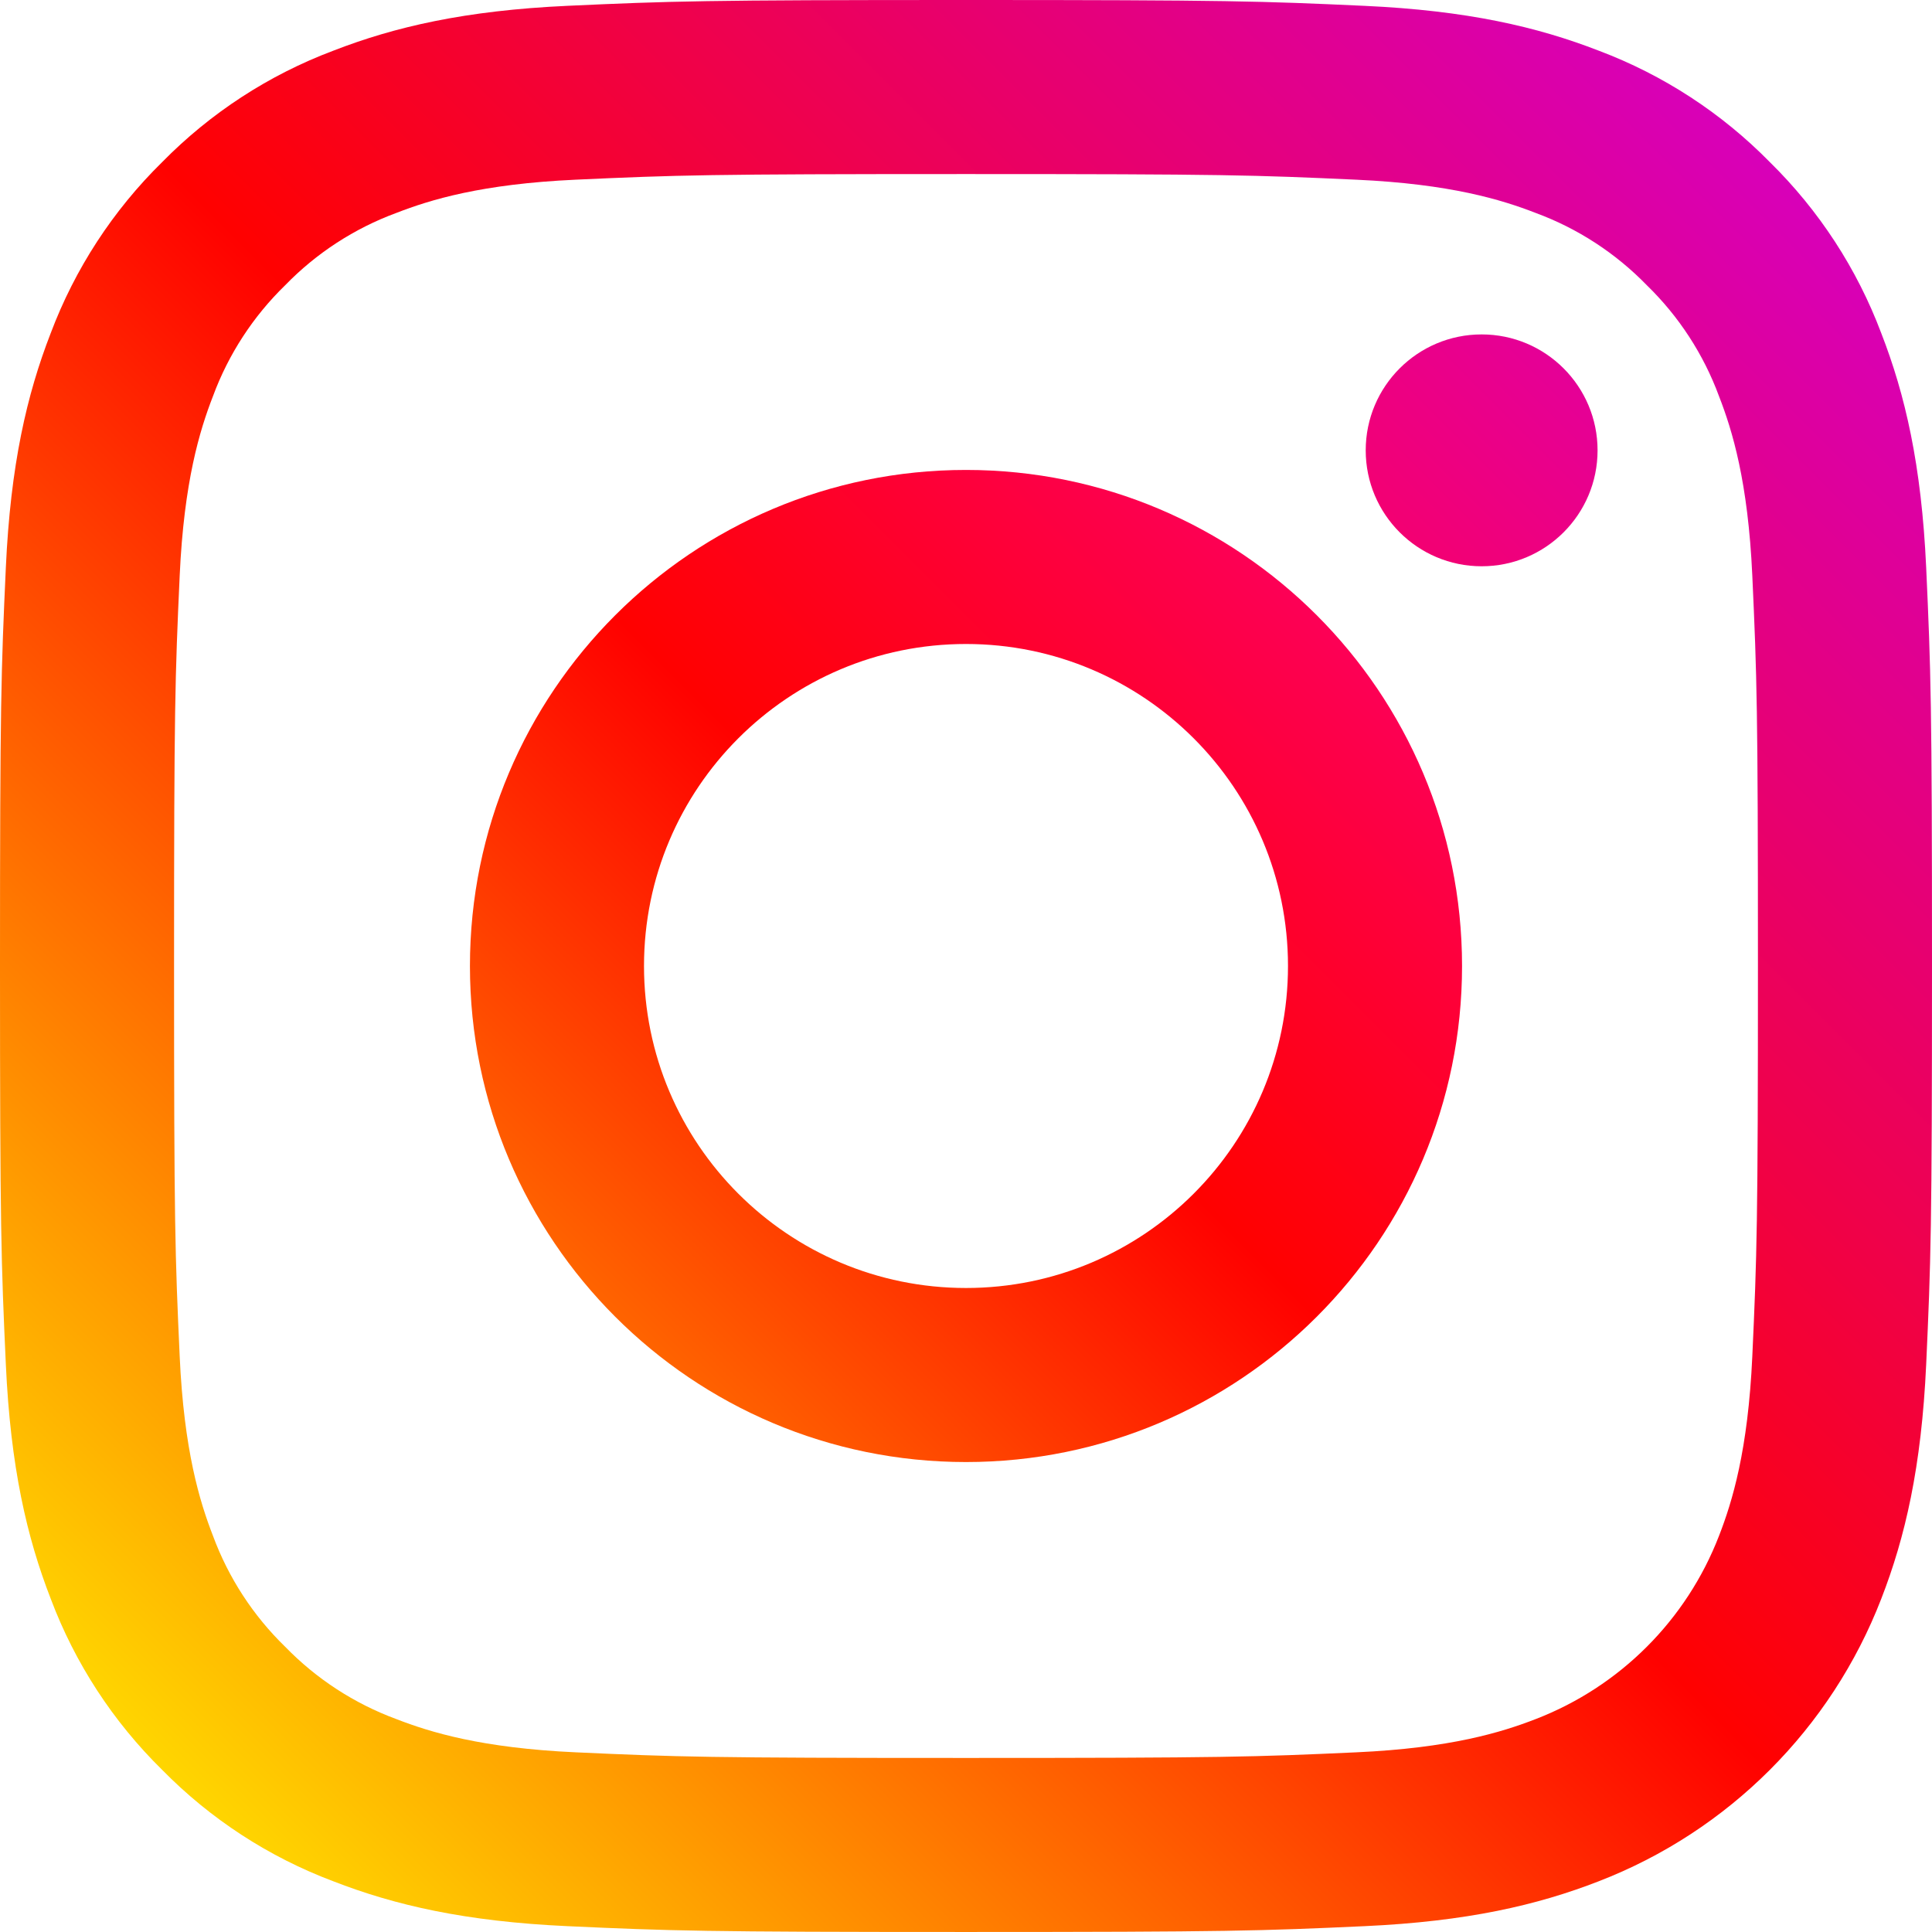
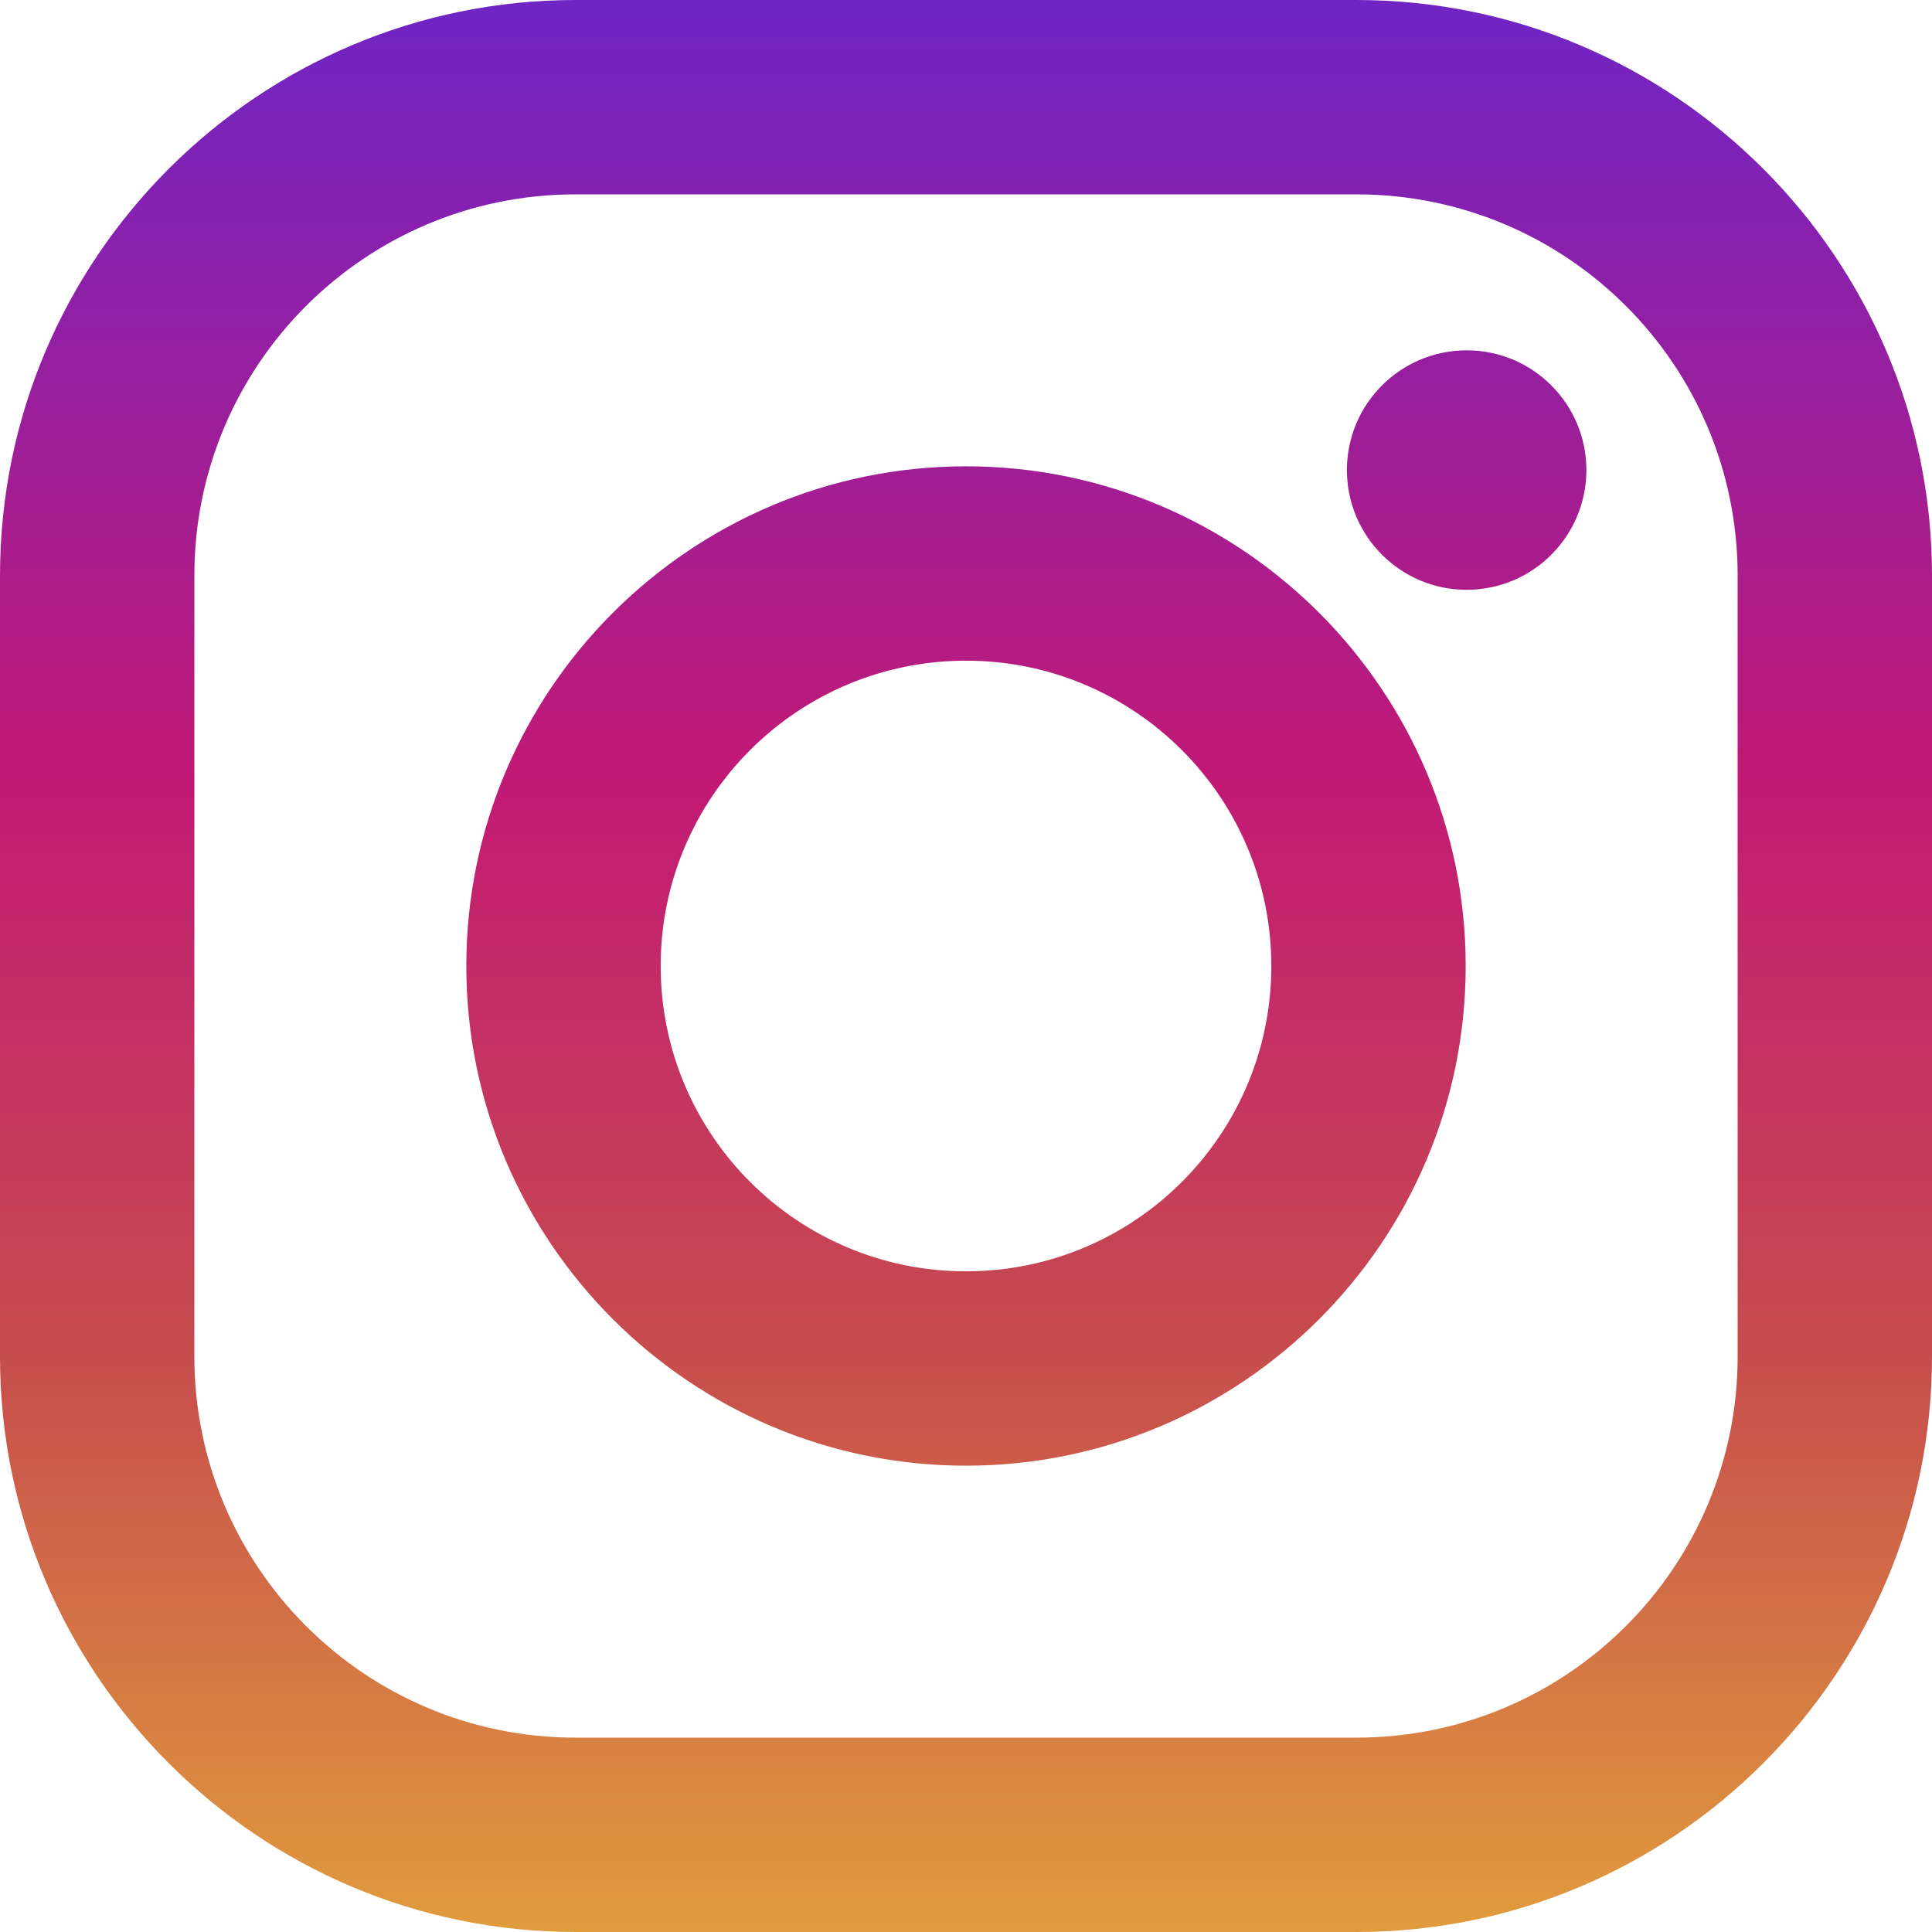
- <svg xmlns="http://www.w3.org/2000/svg" height="512pt" viewBox="0 0 512 512" width="512pt">
-   <linearGradient id="a" gradientUnits="userSpaceOnUse" x1="42.966" x2="469.034" y1="469.03" y2="42.962">
-     <stop offset="0" stop-color="#ffd600" />
-     <stop offset=".5" stop-color="#ff0100" />
-     <stop offset="1" stop-color="#d800b9" />
-   </linearGradient>
-   <linearGradient id="b" gradientUnits="userSpaceOnUse" x1="163.043" x2="348.954" y1="348.954" y2="163.043">
-     <stop offset="0" stop-color="#ff6400" />
-     <stop offset=".5" stop-color="#ff0100" />
-     <stop offset="1" stop-color="#fd0056" />
-   </linearGradient>
-   <linearGradient id="c" gradientUnits="userSpaceOnUse" x1="370.929" x2="414.373" y1="141.068" y2="97.624">
-     <stop offset="0" stop-color="#f30072" />
-     <stop offset="1" stop-color="#e50097" />
-   </linearGradient>
-   <path d="m510.461 150.453c-1.246-27.25-5.574-45.859-11.902-62.141-6.426-17.082-16.504-32.555-29.527-45.344-12.785-13.023-28.262-23.105-45.344-29.535-16.285-6.324-34.891-10.648-62.141-11.887-27.301-1.25-36.023-1.547-105.547-1.547s-78.246.297-105.547 1.539c-27.25 1.246-45.855 5.574-62.141 11.902-17.082 6.426-32.555 16.504-45.344 29.527-13.023 12.785-23.105 28.258-29.535 45.34-6.324 16.285-10.648 34.895-11.887 62.141-1.25 27.305-1.547 36.023-1.547 105.547 0 69.527.297 78.25 1.547 105.551 1.242 27.246 5.57 45.855 11.898 62.141 6.426 17.078 16.504 32.555 29.527 45.34 12.785 13.023 28.262 23.102 45.344 29.527 16.281 6.332 34.891 10.656 62.141 11.902 27.305 1.246 36.023 1.539 105.547 1.539 69.523 0 78.246-.293 105.547-1.539 27.25-1.246 45.855-5.57 62.141-11.902 34.387-13.297 61.57-40.48 74.867-74.867 6.332-16.285 10.656-34.895 11.902-62.141 1.242-27.305 1.539-36.023 1.539-105.547 0-69.527-.297-78.246-1.539-105.547zm-46.082 208.996c-1.137 24.961-5.309 38.516-8.812 47.535-8.613 22.328-26.258 39.973-48.586 48.586-9.02 3.504-22.574 7.676-47.535 8.812-26.988 1.234-35.086 1.492-103.445 1.492-68.363 0-76.457-.258-103.449-1.492-24.957-1.137-38.512-5.309-47.535-8.812-11.117-4.105-21.176-10.648-29.434-19.152-8.504-8.258-15.047-18.312-19.152-29.434-3.504-9.02-7.676-22.574-8.812-47.535-1.23-26.992-1.492-35.09-1.492-103.445 0-68.359.262-76.453 1.492-103.449 1.141-24.961 5.309-38.516 8.812-47.535 4.105-11.121 10.652-21.18 19.152-29.438 8.258-8.504 18.316-15.047 29.438-19.148 9.02-3.508 22.574-7.676 47.535-8.816 26.992-1.23 35.09-1.492 103.445-1.492h-.004c68.355 0 76.453.262 103.449 1.496 24.961 1.137 38.512 5.309 47.535 8.812 11.117 4.105 21.176 10.648 29.434 19.148 8.504 8.258 15.047 18.316 19.148 29.438 3.508 9.02 7.68 22.574 8.816 47.535 1.23 26.992 1.492 35.09 1.492 103.445 0 68.359-.258 76.453-1.492 103.449zm0 0" fill="url(#a)" />
-   <path d="m255.996 124.539c-72.602 0-131.457 58.859-131.457 131.461s58.855 131.457 131.457 131.457c72.605 0 131.461-58.855 131.461-131.457s-58.855-131.461-131.461-131.461zm0 216.793c-47.125-.004-85.332-38.207-85.328-85.336 0-47.125 38.203-85.332 85.332-85.332 47.129.004 85.332 38.207 85.332 85.332 0 47.129-38.207 85.336-85.336 85.336zm0 0" fill="url(#b)" />
-   <path d="m423.371 119.348c0 16.965-13.754 30.719-30.719 30.719-16.969 0-30.723-13.754-30.723-30.719 0-16.969 13.754-30.723 30.723-30.723 16.965 0 30.719 13.754 30.719 30.723zm0 0" fill="url(#c)" />
+ <svg xmlns="http://www.w3.org/2000/svg" version="1.1" id="Layer_1" x="0px" y="0px" viewBox="0 0 551.034 551.034" style="enable-background:new 0 0 551.034 551.034;" xml:space="preserve">
+   <g>
+     <linearGradient id="SVGID_1_" gradientUnits="userSpaceOnUse" x1="275.517" y1="4.57" x2="275.517" y2="549.72" gradientTransform="matrix(1 0 0 -1 0 554)">
+       <stop offset="0" style="stop-color:#E09B3D" />
+       <stop offset="0.3" style="stop-color:#C74C4D" />
+       <stop offset="0.6" style="stop-color:#C21975" />
+       <stop offset="1" style="stop-color:#7024C4" />
+     </linearGradient>
+     <path style="fill:url(#SVGID_1_);" d="M386.878,0H164.156C73.64,0,0,73.64,0,164.156v222.722   c0,90.516,73.64,164.156,164.156,164.156h222.722c90.516,0,164.156-73.64,164.156-164.156V164.156   C551.033,73.64,477.393,0,386.878,0z M495.6,386.878c0,60.045-48.677,108.722-108.722,108.722H164.156   c-60.045,0-108.722-48.677-108.722-108.722V164.156c0-60.046,48.677-108.722,108.722-108.722h222.722   c60.045,0,108.722,48.676,108.722,108.722L495.6,386.878L495.6,386.878z" />
+     <linearGradient id="SVGID_2_" gradientUnits="userSpaceOnUse" x1="275.517" y1="4.57" x2="275.517" y2="549.72" gradientTransform="matrix(1 0 0 -1 0 554)">
+       <stop offset="0" style="stop-color:#E09B3D" />
+       <stop offset="0.3" style="stop-color:#C74C4D" />
+       <stop offset="0.6" style="stop-color:#C21975" />
+       <stop offset="1" style="stop-color:#7024C4" />
+     </linearGradient>
+     <path style="fill:url(#SVGID_2_);" d="M275.517,133C196.933,133,133,196.933,133,275.516s63.933,142.517,142.517,142.517   S418.034,354.1,418.034,275.516S354.101,133,275.517,133z M275.517,362.6c-48.095,0-87.083-38.988-87.083-87.083   s38.989-87.083,87.083-87.083c48.095,0,87.083,38.988,87.083,87.083C362.6,323.611,323.611,362.6,275.517,362.6z" />
+     <linearGradient id="SVGID_3_" gradientUnits="userSpaceOnUse" x1="418.31" y1="4.57" x2="418.31" y2="549.72" gradientTransform="matrix(1 0 0 -1 0 554)">
+       <stop offset="0" style="stop-color:#E09B3D" />
+       <stop offset="0.3" style="stop-color:#C74C4D" />
+       <stop offset="0.6" style="stop-color:#C21975" />
+       <stop offset="1" style="stop-color:#7024C4" />
+     </linearGradient>
+     <circle style="fill:url(#SVGID_3_);" cx="418.31" cy="134.07" r="34.15" />
+   </g>
+   <g>
+ </g>
+   <g>
+ </g>
+   <g>
+ </g>
+   <g>
+ </g>
+   <g>
+ </g>
+   <g>
+ </g>
+   <g>
+ </g>
+   <g>
+ </g>
+   <g>
+ </g>
+   <g>
+ </g>
+   <g>
+ </g>
+   <g>
+ </g>
+   <g>
+ </g>
+   <g>
+ </g>
+   <g>
+ </g>
</svg>
